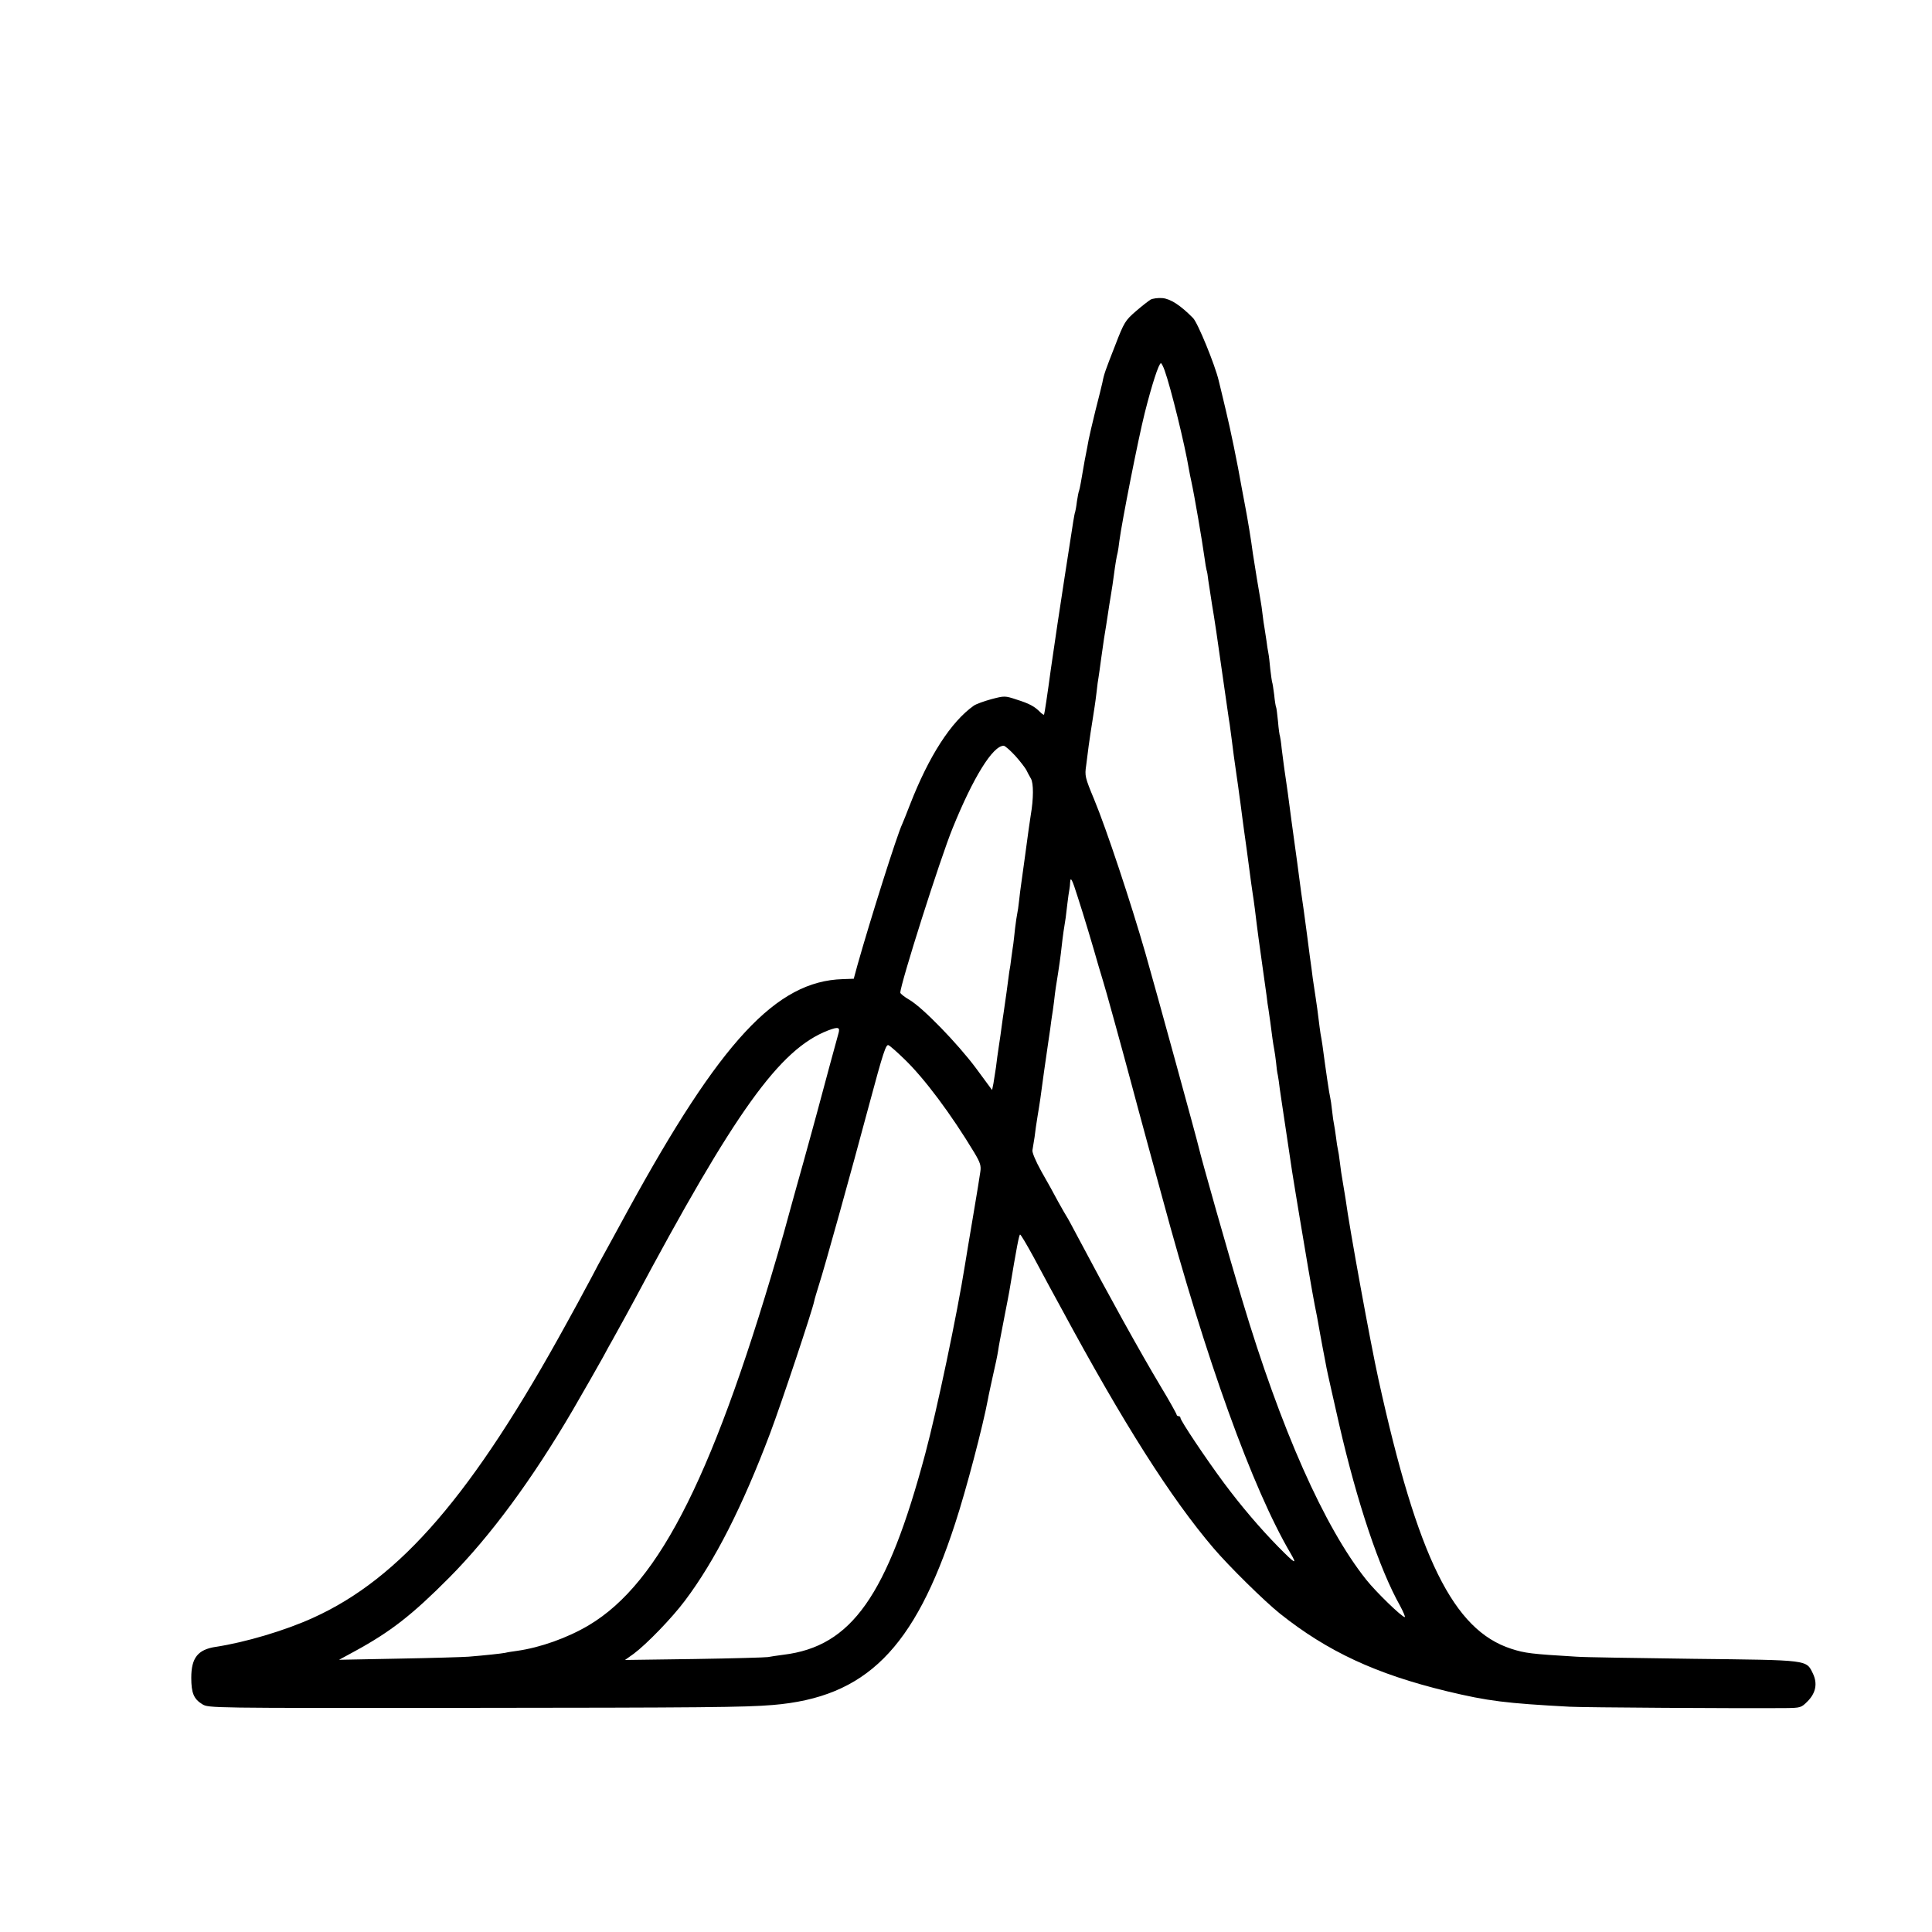
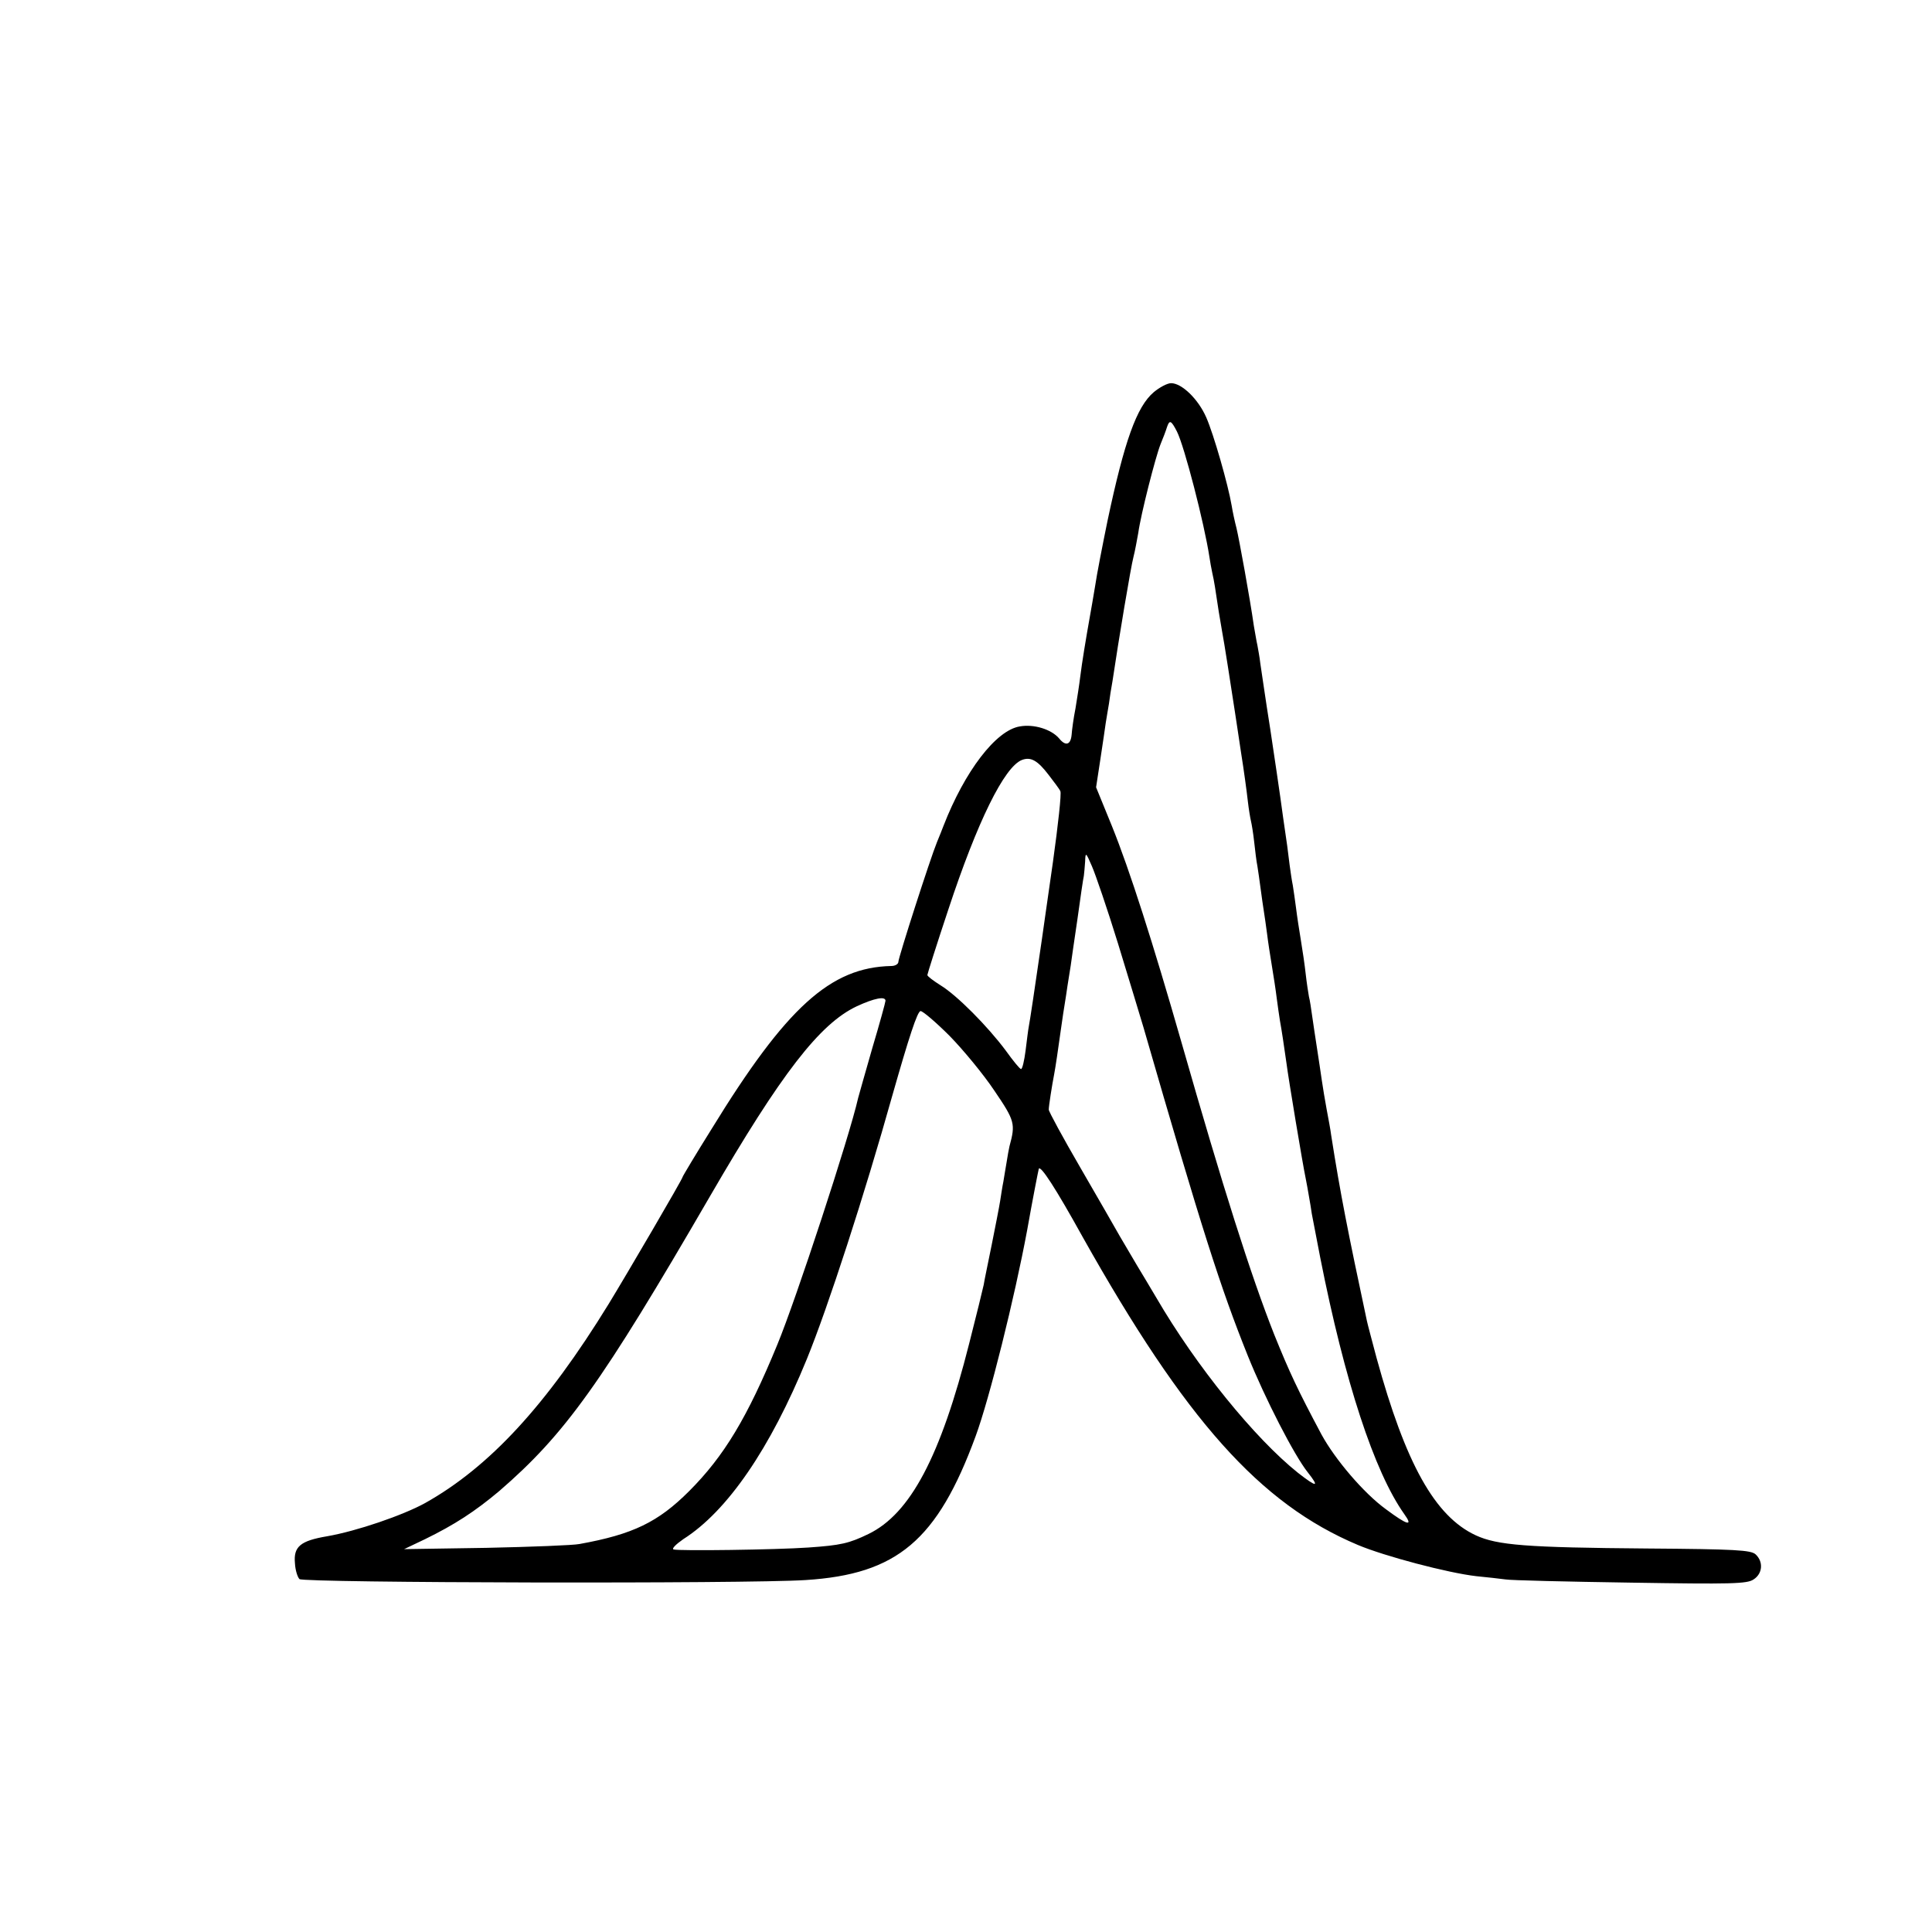
- <svg xmlns="http://www.w3.org/2000/svg" version="1.0" width="1000pt" height="1000pt" viewBox="0 0 1000 1000" preserveAspectRatio="xMidYMid meet">
-   <g transform="translate(0,1000) scale(0.1,-0.1)" fill="#000000" stroke="none">
-     <path d="M5955 8449 c-11 -7 -46 -34 -77 -61 -53 -46 -60 -56 -106 -176 -51 -130 -58 -149 -66 -192 -3 -14 -19 -79 -36 -145 -16 -66 -32 -133 -35 -150 -3 -16 -12 -66 -21 -110 -8 -44 -17 -96 -20 -115 -3 -19 -8 -38 -9 -41 -2 -3 -7 -28 -11 -55 -3 -27 -8 -51 -9 -54 -2 -3 -6 -26 -10 -50 -4 -25 -24 -155 -45 -290 -21 -135 -53 -348 -71 -475 -17 -126 -33 -232 -35 -234 -2 -2 -11 4 -20 13 -29 30 -58 45 -122 65 -60 20 -63 20 -131 2 -37 -10 -78 -25 -90 -33 -118 -83 -233 -261 -331 -513 -17 -44 -35 -89 -40 -100 -27 -56 -166 -497 -232 -731 l-19 -70 -57 -2 c-344 -10 -633 -322 -1112 -1197 -51 -93 -106 -195 -123 -225 -17 -30 -47 -86 -67 -125 -21 -38 -52 -97 -70 -130 -18 -33 -43 -79 -56 -102 -487 -888 -861 -1322 -1314 -1527 -145 -66 -351 -127 -503 -150 -93 -14 -127 -57 -127 -160 0 -79 13 -110 57 -137 33 -20 39 -20 1345 -19 1254 1 1461 3 1608 15 482 40 732 289 944 940 57 174 143 501 170 645 2 14 14 67 25 118 12 51 24 109 27 129 6 40 7 42 33 178 11 55 22 114 25 130 39 235 51 295 56 295 4 0 35 -53 70 -117 35 -65 73 -136 85 -158 12 -22 39 -71 60 -110 321 -595 566 -980 786 -1238 80 -94 265 -276 344 -339 246 -196 497 -313 865 -402 213 -51 303 -62 635 -80 68 -4 867 -9 1118 -7 76 1 80 2 112 34 44 44 53 93 29 144 -36 73 -16 70 -619 77 -297 4 -569 8 -605 11 -234 14 -267 18 -338 41 -300 97 -484 471 -687 1394 -41 185 -151 788 -170 932 -2 15 -9 53 -14 85 -6 32 -13 81 -16 108 -3 28 -8 57 -10 65 -2 8 -7 38 -10 65 -4 28 -8 57 -10 65 -2 8 -7 40 -10 70 -3 30 -8 62 -10 70 -4 13 -23 141 -40 270 -3 19 -7 46 -10 60 -2 14 -7 48 -10 75 -3 28 -10 77 -15 110 -5 33 -12 78 -15 100 -2 21 -10 75 -16 120 -6 44 -12 92 -14 108 -9 68 -26 194 -30 217 -2 14 -6 48 -10 75 -3 28 -15 111 -25 185 -10 74 -22 158 -25 185 -7 57 -11 81 -20 145 -4 25 -8 56 -10 70 -2 14 -7 52 -11 85 -3 33 -8 62 -9 65 -2 3 -7 37 -10 75 -4 39 -8 72 -10 75 -2 3 -7 33 -10 65 -4 33 -9 63 -11 66 -1 3 -5 32 -9 65 -3 33 -7 70 -10 84 -3 13 -7 42 -10 65 -3 22 -8 51 -10 65 -3 14 -7 45 -10 70 -3 25 -7 56 -10 70 -6 32 -34 203 -40 244 -9 70 -28 184 -40 246 -3 14 -10 52 -16 85 -26 148 -60 311 -84 411 -14 60 -31 129 -37 154 -19 81 -109 301 -133 324 -65 66 -116 99 -158 103 -23 2 -51 -2 -62 -8z m73 -366 c32 -89 105 -386 126 -513 3 -19 9 -46 12 -60 17 -78 56 -307 69 -400 3 -25 8 -52 10 -60 3 -8 7 -32 9 -53 3 -20 12 -79 20 -130 9 -50 32 -204 51 -342 20 -137 37 -261 40 -275 2 -14 6 -47 10 -75 8 -67 14 -108 25 -185 5 -36 12 -81 14 -100 3 -19 10 -73 16 -120 6 -47 13 -96 15 -110 2 -14 6 -43 9 -65 21 -159 27 -204 30 -221 4 -22 18 -130 21 -159 3 -24 11 -87 30 -220 8 -55 17 -122 21 -150 3 -27 7 -57 9 -65 1 -8 6 -40 10 -70 9 -70 14 -109 20 -140 3 -14 7 -45 10 -70 2 -25 6 -54 9 -65 2 -11 7 -42 10 -70 4 -27 9 -61 11 -75 2 -14 13 -86 24 -160 30 -204 31 -208 47 -305 8 -49 17 -101 19 -115 28 -170 69 -410 80 -465 8 -38 17 -86 20 -105 3 -19 13 -71 21 -115 8 -44 18 -91 20 -105 5 -27 33 -149 66 -295 93 -404 208 -747 315 -937 17 -32 28 -58 24 -58 -15 0 -149 130 -199 193 -218 273 -443 782 -642 1447 -74 245 -214 740 -225 790 -7 33 -220 809 -276 1005 -76 264 -202 644 -266 798 -47 113 -49 122 -41 175 4 32 10 77 13 102 4 25 8 56 10 69 2 13 7 45 11 70 4 25 8 54 10 65 2 10 6 44 10 75 3 31 8 65 10 75 2 11 8 56 14 100 12 87 18 126 25 166 2 14 7 43 10 65 3 22 10 65 15 95 5 30 12 75 15 100 8 62 15 102 20 120 2 8 6 36 9 61 13 99 97 526 131 661 37 147 73 258 84 258 3 0 12 -17 19 -37z m-773 -1995 c26 -29 51 -62 57 -73 5 -11 16 -31 24 -45 14 -24 14 -103 -1 -190 -6 -37 -12 -82 -30 -215 -9 -66 -18 -131 -20 -145 -2 -14 -7 -50 -10 -80 -3 -30 -8 -62 -10 -70 -2 -8 -7 -42 -11 -75 -3 -33 -8 -69 -9 -80 -2 -11 -6 -42 -10 -70 -3 -27 -8 -61 -11 -75 -2 -14 -8 -61 -14 -105 -6 -44 -13 -91 -15 -105 -2 -14 -7 -45 -10 -70 -3 -25 -10 -72 -15 -105 -5 -33 -12 -82 -15 -110 -4 -27 -10 -65 -13 -83 l-7 -34 -84 114 c-95 127 -274 312 -344 353 -26 15 -47 32 -47 37 0 44 207 696 271 852 107 264 208 426 264 426 7 0 34 -24 60 -52z m323 -730 c31 -95 80 -259 108 -358 9 -30 20 -66 24 -80 8 -23 98 -349 149 -540 11 -41 47 -176 81 -300 34 -124 68 -248 75 -275 227 -843 468 -1510 665 -1845 36 -62 25 -56 -64 34 -96 98 -192 211 -280 329 -95 128 -226 324 -226 338 0 5 -4 9 -10 9 -5 0 -10 4 -10 8 0 4 -37 71 -83 147 -106 177 -272 477 -427 770 -29 55 -56 105 -60 110 -4 6 -23 39 -43 75 -19 36 -58 107 -87 157 -30 54 -49 100 -46 110 2 10 7 41 11 68 3 28 10 75 15 105 5 30 12 73 15 95 5 39 32 235 40 285 2 14 7 48 11 75 3 28 8 57 9 66 2 9 6 40 10 70 3 30 8 65 10 79 18 111 25 163 30 210 6 55 13 103 21 150 2 14 6 48 9 75 3 28 8 59 10 70 2 11 4 28 4 38 2 32 10 17 39 -75z m-1239 -710 c-9 -31 -67 -246 -109 -403 -10 -38 -42 -153 -70 -255 -29 -102 -55 -198 -60 -215 -4 -16 -24 -88 -44 -160 -353 -1234 -637 -1806 -1008 -2027 -111 -66 -252 -116 -373 -133 -22 -3 -49 -7 -60 -10 -21 -4 -104 -13 -190 -20 -27 -2 -189 -7 -360 -10 l-310 -6 81 44 c187 102 297 188 489 381 214 216 430 509 640 868 50 86 143 249 156 273 9 16 28 53 44 80 71 128 85 154 118 215 522 978 752 1299 1002 1396 55 21 65 18 54 -18z m342 -130 c104 -100 242 -285 362 -484 31 -52 36 -68 31 -100 -3 -22 -18 -115 -34 -209 -30 -180 -35 -206 -45 -270 -41 -258 -146 -756 -206 -980 -197 -736 -381 -997 -734 -1040 -33 -4 -69 -10 -80 -12 -11 -2 -182 -7 -380 -10 l-360 -5 45 32 c67 50 198 185 266 276 154 205 296 484 440 865 58 154 219 637 228 683 2 12 14 50 25 86 30 93 163 571 261 937 71 265 86 310 99 303 9 -4 46 -37 82 -72z" />
+ <svg xmlns="http://www.w3.org/2000/svg" version="1.0" width="600pt" height="600pt" viewBox="0 0 600 600" preserveAspectRatio="xMidYMid meet">
+   <g transform="translate(0,600) scale(0.1,-0.1)" fill="#000000" stroke="none">
+     <path d="M3583 4782 c-53 -45 -91 -152 -143 -397 -16 -78 -34 -170 -39 -205 -6 -36 -13 -77 -16 -93 -13 -73 -25 -146 -30 -187 -3 -25 -10 -70 -15 -100 -6 -30 -11 -67 -12 -82 -3 -32 -19 -36 -39 -11 -24 28 -78 45 -122 37 -74 -12 -171 -139 -237 -309 -4 -11 -13 -33 -20 -50 -21 -51 -120 -359 -120 -372 0 -7 -10 -13 -22 -13 -189 -4 -326 -128 -558 -506 -50 -80 -90 -147 -90 -149 0 -6 -172 -300 -230 -395 -193 -314 -370 -506 -570 -618 -69 -38 -212 -87 -304 -103 -83 -14 -105 -32 -100 -84 1 -21 8 -43 14 -49 12 -12 1389 -15 1572 -3 284 18 409 123 528 447 43 117 121 430 160 640 17 96 34 182 36 190 5 13 53 -61 136 -211 320 -570 551 -829 855 -957 83 -35 280 -87 368 -97 33 -3 74 -8 90 -10 17 -3 191 -7 389 -10 313 -5 362 -4 382 10 28 18 31 55 6 78 -15 13 -61 16 -337 18 -374 3 -465 10 -532 41 -127 59 -218 223 -308 551 -14 53 -28 105 -30 115 -59 277 -82 392 -111 577 -2 17 -9 53 -14 80 -5 28 -12 68 -15 90 -3 22 -10 67 -15 100 -5 33 -12 78 -15 100 -3 22 -7 49 -10 60 -2 11 -7 43 -10 70 -3 28 -10 75 -15 105 -5 30 -12 75 -15 100 -3 25 -8 56 -10 70 -3 14 -7 42 -10 64 -4 35 -9 73 -20 146 -2 14 -6 43 -9 65 -3 22 -17 117 -31 210 -15 94 -28 186 -31 205 -2 19 -7 44 -9 56 -3 12 -7 39 -11 60 -12 85 -46 271 -54 304 -5 19 -12 51 -15 70 -11 65 -56 222 -79 274 -25 57 -76 106 -109 106 -12 0 -36 -13 -54 -28z m72 -122 c23 -45 85 -285 101 -390 2 -14 6 -36 9 -50 6 -26 9 -47 20 -120 4 -25 9 -54 11 -65 4 -18 29 -179 39 -245 2 -14 11 -71 19 -126 9 -56 18 -123 21 -150 3 -27 8 -56 10 -64 2 -8 7 -37 10 -65 3 -27 7 -61 10 -75 2 -14 7 -45 10 -70 3 -25 8 -56 10 -70 2 -14 7 -45 10 -70 3 -25 10 -70 15 -100 5 -30 12 -75 15 -100 3 -25 8 -56 10 -70 6 -33 12 -74 20 -130 6 -48 51 -318 60 -360 3 -14 7 -38 10 -55 3 -16 7 -41 9 -55 3 -14 14 -74 26 -135 76 -385 168 -666 261 -797 29 -40 10 -35 -57 15 -69 50 -158 155 -200 232 -74 139 -99 192 -147 311 -72 182 -159 456 -287 904 -90 314 -162 539 -217 675 l-49 120 13 85 c7 47 15 99 17 115 3 17 7 44 10 60 2 17 7 48 11 70 19 128 57 355 65 385 5 19 11 53 15 75 8 58 53 234 69 275 8 19 17 43 20 53 8 24 13 22 31 -13z m-398 -1067 c16 -21 33 -43 36 -50 4 -6 -7 -105 -23 -220 -16 -114 -32 -221 -34 -238 -22 -152 -38 -259 -41 -273 -2 -10 -6 -43 -10 -75 -4 -31 -10 -57 -14 -57 -4 0 -25 26 -48 58 -56 75 -151 171 -202 202 -22 14 -41 28 -41 32 0 3 29 95 65 203 90 273 174 444 229 465 27 10 48 -1 83 -47z m215 -523 c33 -107 68 -224 79 -260 182 -630 239 -808 324 -1020 54 -134 144 -309 186 -362 38 -48 29 -48 -30 -2 -134 107 -316 331 -440 544 -18 30 -45 76 -61 102 -15 25 -39 66 -53 90 -13 23 -68 119 -122 212 -54 93 -98 174 -98 180 0 11 10 75 17 111 4 21 12 75 21 140 3 22 10 69 16 105 5 36 12 76 14 90 2 14 11 79 21 145 9 66 18 127 20 135 1 8 3 29 4 45 1 29 2 29 21 -15 11 -25 48 -133 81 -240z m-722 -178 c0 -4 -18 -70 -41 -147 -22 -77 -42 -147 -44 -155 -27 -120 -193 -626 -251 -766 -93 -226 -165 -346 -274 -455 -96 -96 -174 -134 -340 -164 -19 -4 -150 -9 -290 -12 l-255 -4 65 31 c92 45 155 86 230 149 205 177 318 335 655 916 221 381 341 536 456 590 54 25 89 32 89 17z m199 -109 c42 -43 105 -119 139 -170 64 -94 66 -103 47 -173 -2 -8 -6 -31 -9 -50 -3 -19 -8 -46 -10 -60 -3 -14 -7 -41 -10 -60 -3 -19 -15 -80 -26 -135 -11 -55 -23 -111 -25 -125 -3 -14 -23 -96 -45 -182 -89 -352 -183 -529 -313 -592 -60 -29 -85 -35 -187 -42 -100 -7 -402 -11 -418 -6 -7 2 7 16 30 32 137 87 270 281 384 560 66 162 179 510 265 817 51 179 78 263 88 263 7 0 48 -35 90 -77z" />
  </g>
</svg>
